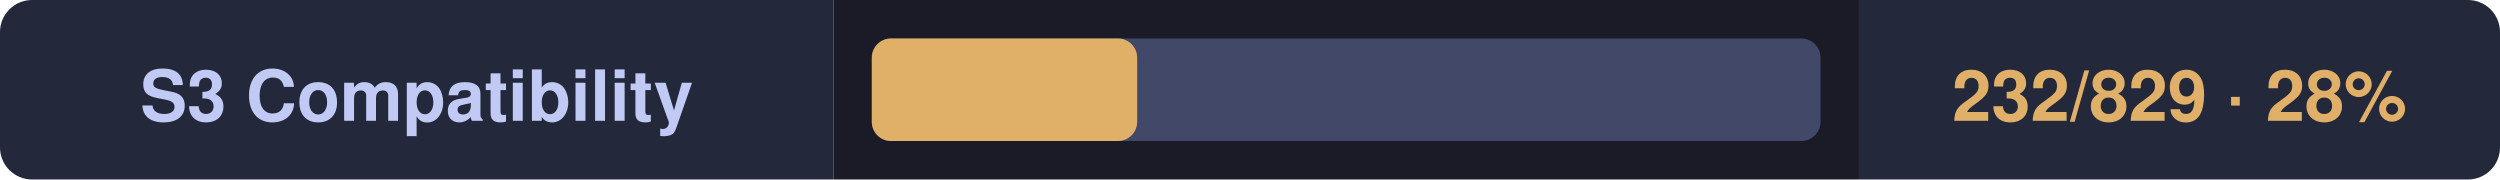
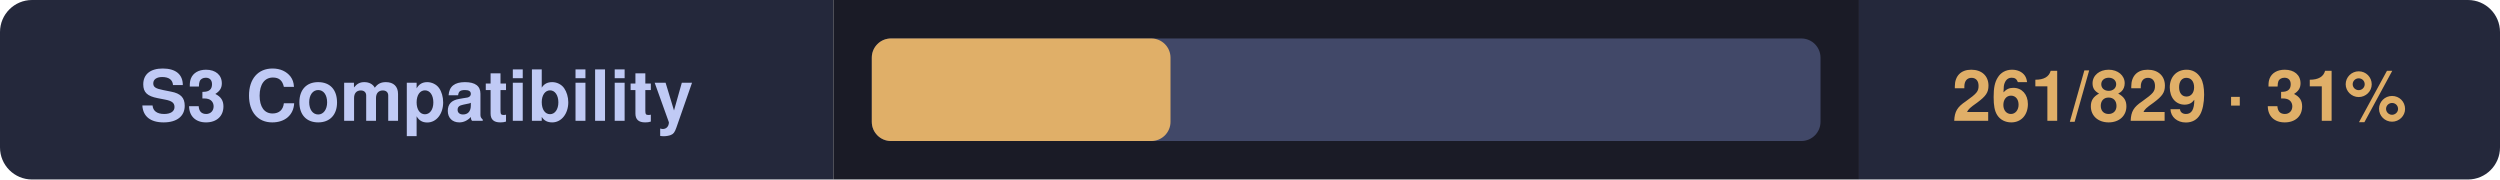
- <svg xmlns="http://www.w3.org/2000/svg" width="390" height="28" role="img" aria-label="S3 Compatibility: 232/829 (28%)">
+ <svg xmlns="http://www.w3.org/2000/svg" width="390" height="28" role="img" aria-label="S3 Compatibility: 261/829 (31%)">
  <defs>
    <clipPath id="cr">
      <rect width="390" height="28" rx="5" />
    </clipPath>
  </defs>
  <g clip-path="url(#cr)">
    <rect width="130" height="28" fill="#24283b" />
    <rect x="130" width="160" height="28" fill="#1a1b26" />
    <rect x="290" width="100" height="28" fill="#24283b" />
    <rect x="136" y="6" width="148" height="16" rx="3" fill="#414868" />
-     <rect x="136" y="6" width="41.4" height="16" rx="3" fill="#e0af68" />
+     <rect x="136" y="6" width="46.6" height="16" rx="3" fill="#e0af68" />
  </g>
  <text x="65.0" y="15.0" fill="#c0caf5" font-family="-apple-system,BlinkMacSystemFont,Segoe UI,Helvetica,Arial,sans-serif" font-size="11" font-weight="600" text-anchor="middle" dominant-baseline="middle">S3 Compatibility</text>
-   <text x="340.0" y="15.0" fill="#e0af68" font-family="-apple-system,BlinkMacSystemFont,Segoe UI,Helvetica,Arial,sans-serif" font-size="11" font-weight="700" text-anchor="middle" dominant-baseline="middle">232/829 · 28%</text>
+   <text x="340.0" y="15.0" fill="#e0af68" font-family="-apple-system,BlinkMacSystemFont,Segoe UI,Helvetica,Arial,sans-serif" font-size="11" font-weight="700" text-anchor="middle" dominant-baseline="middle">261/829 · 31%</text>
</svg>
